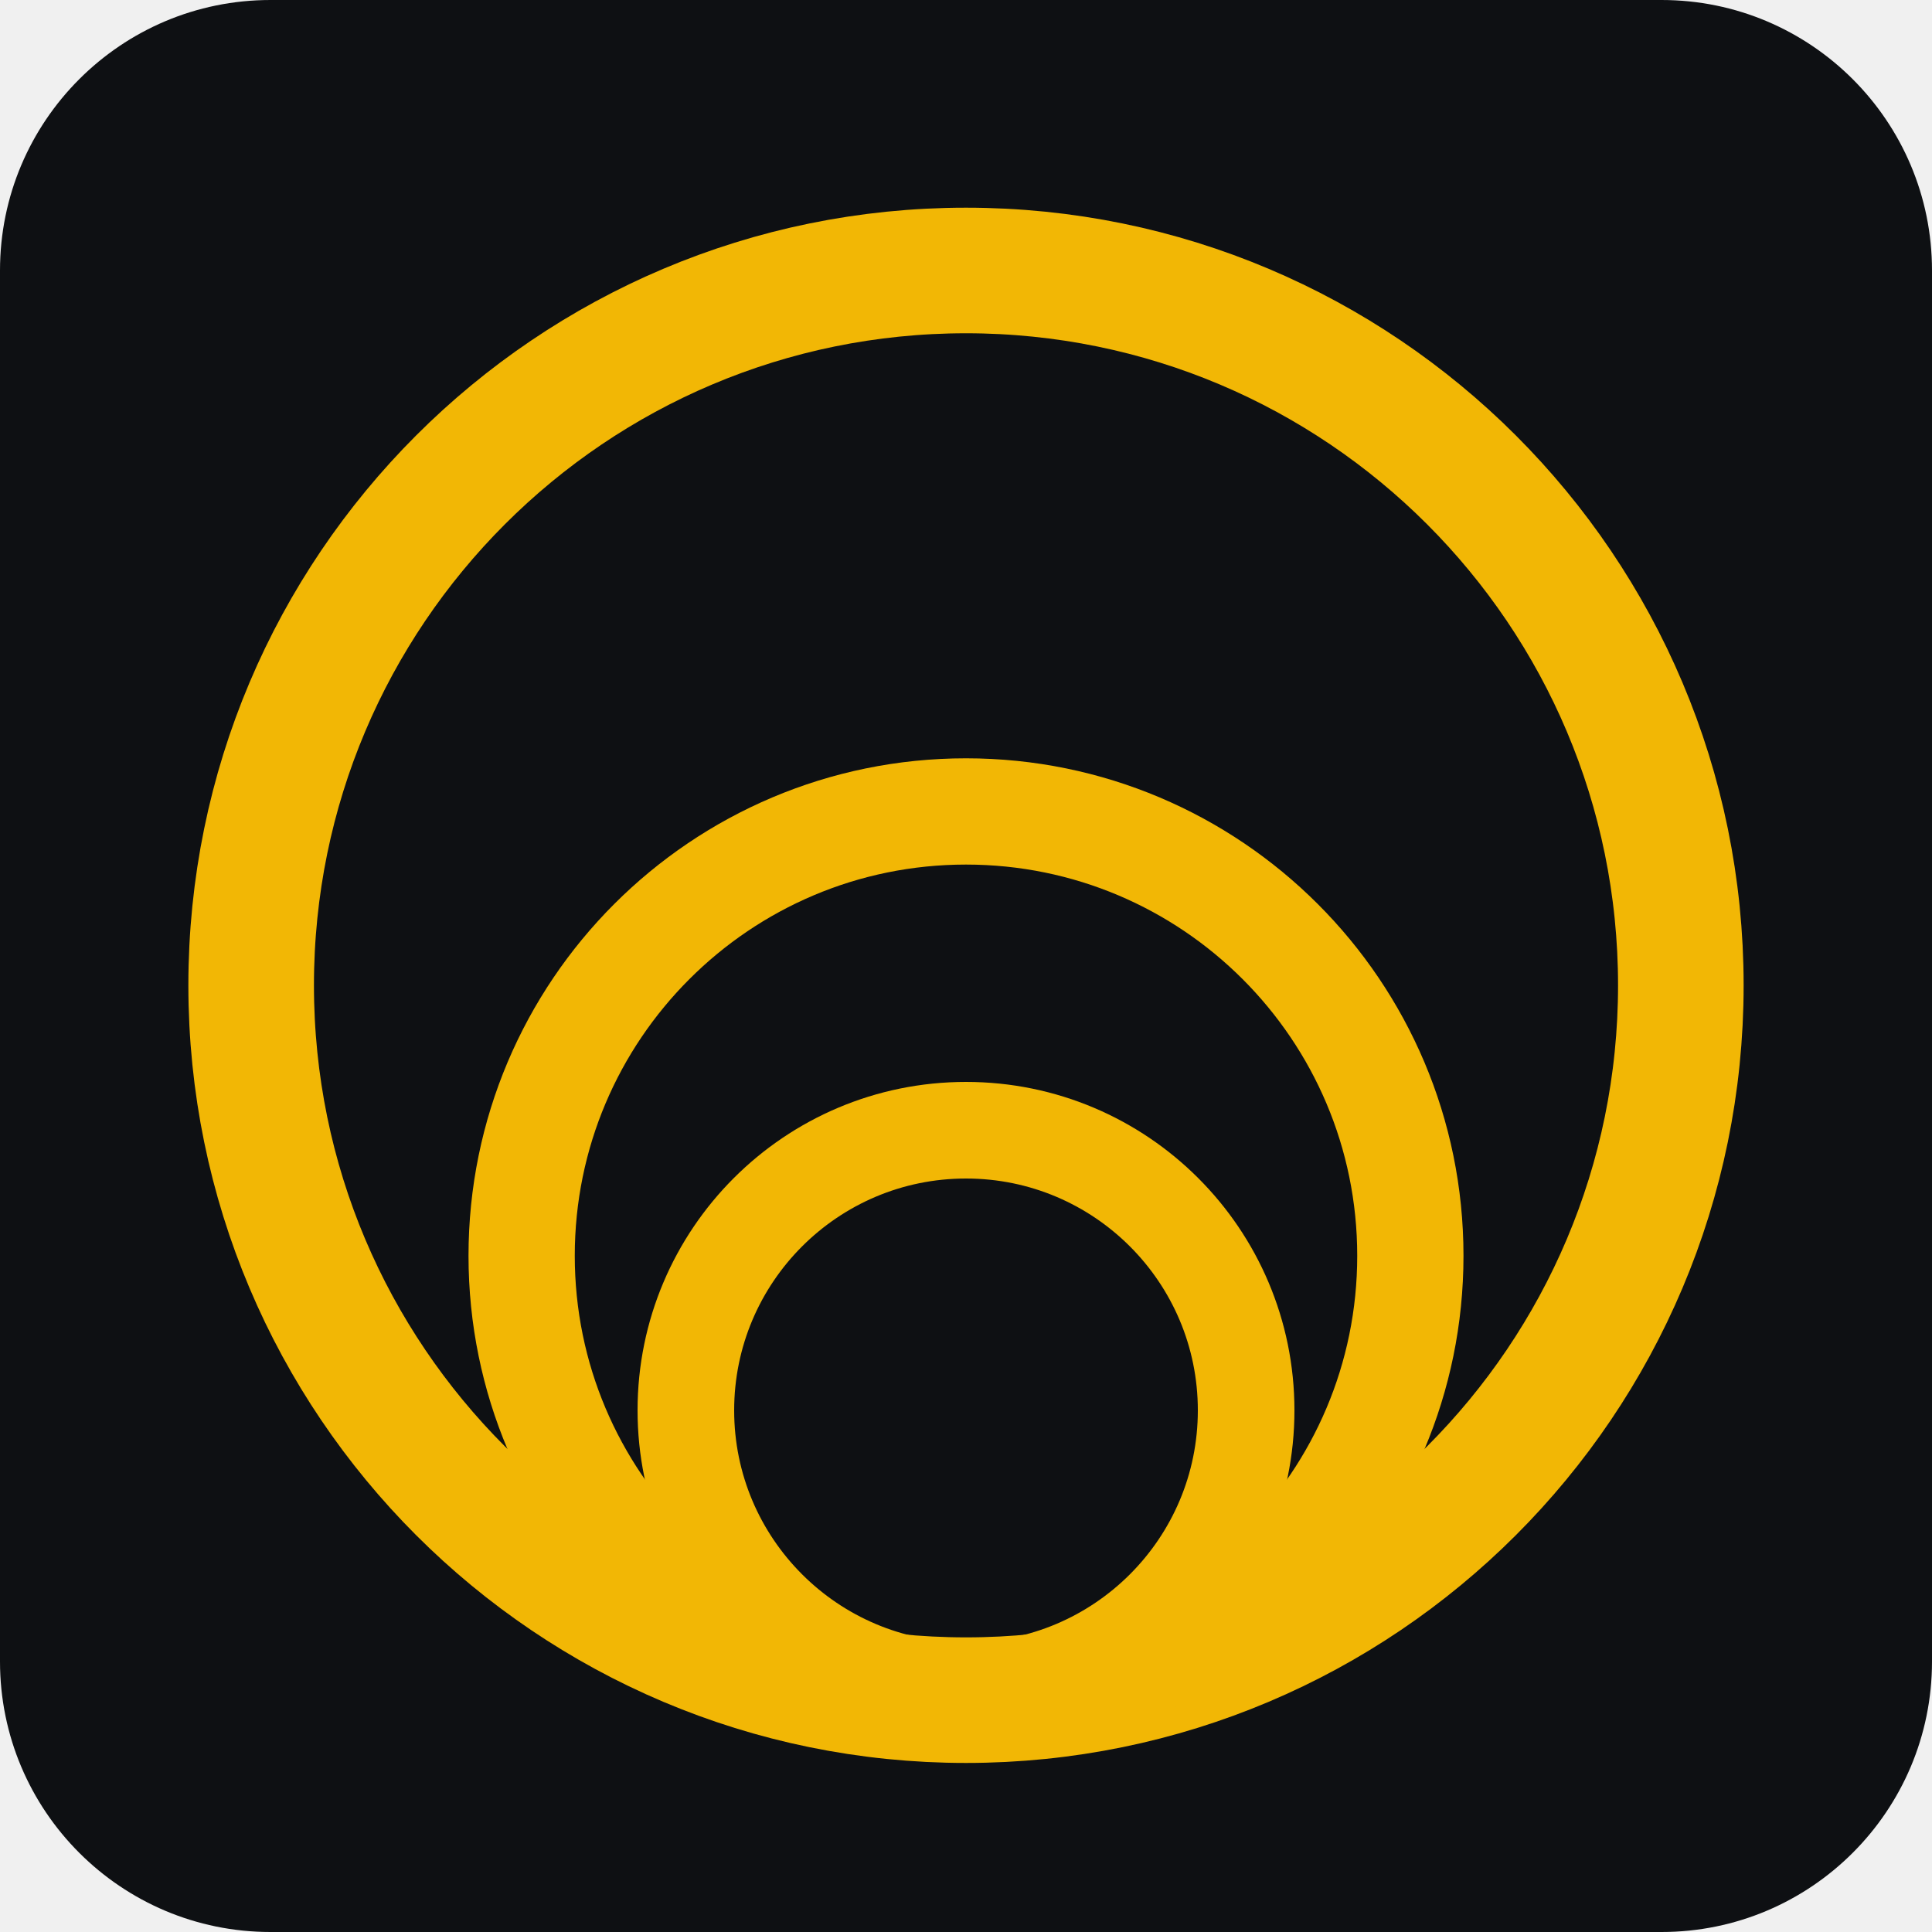
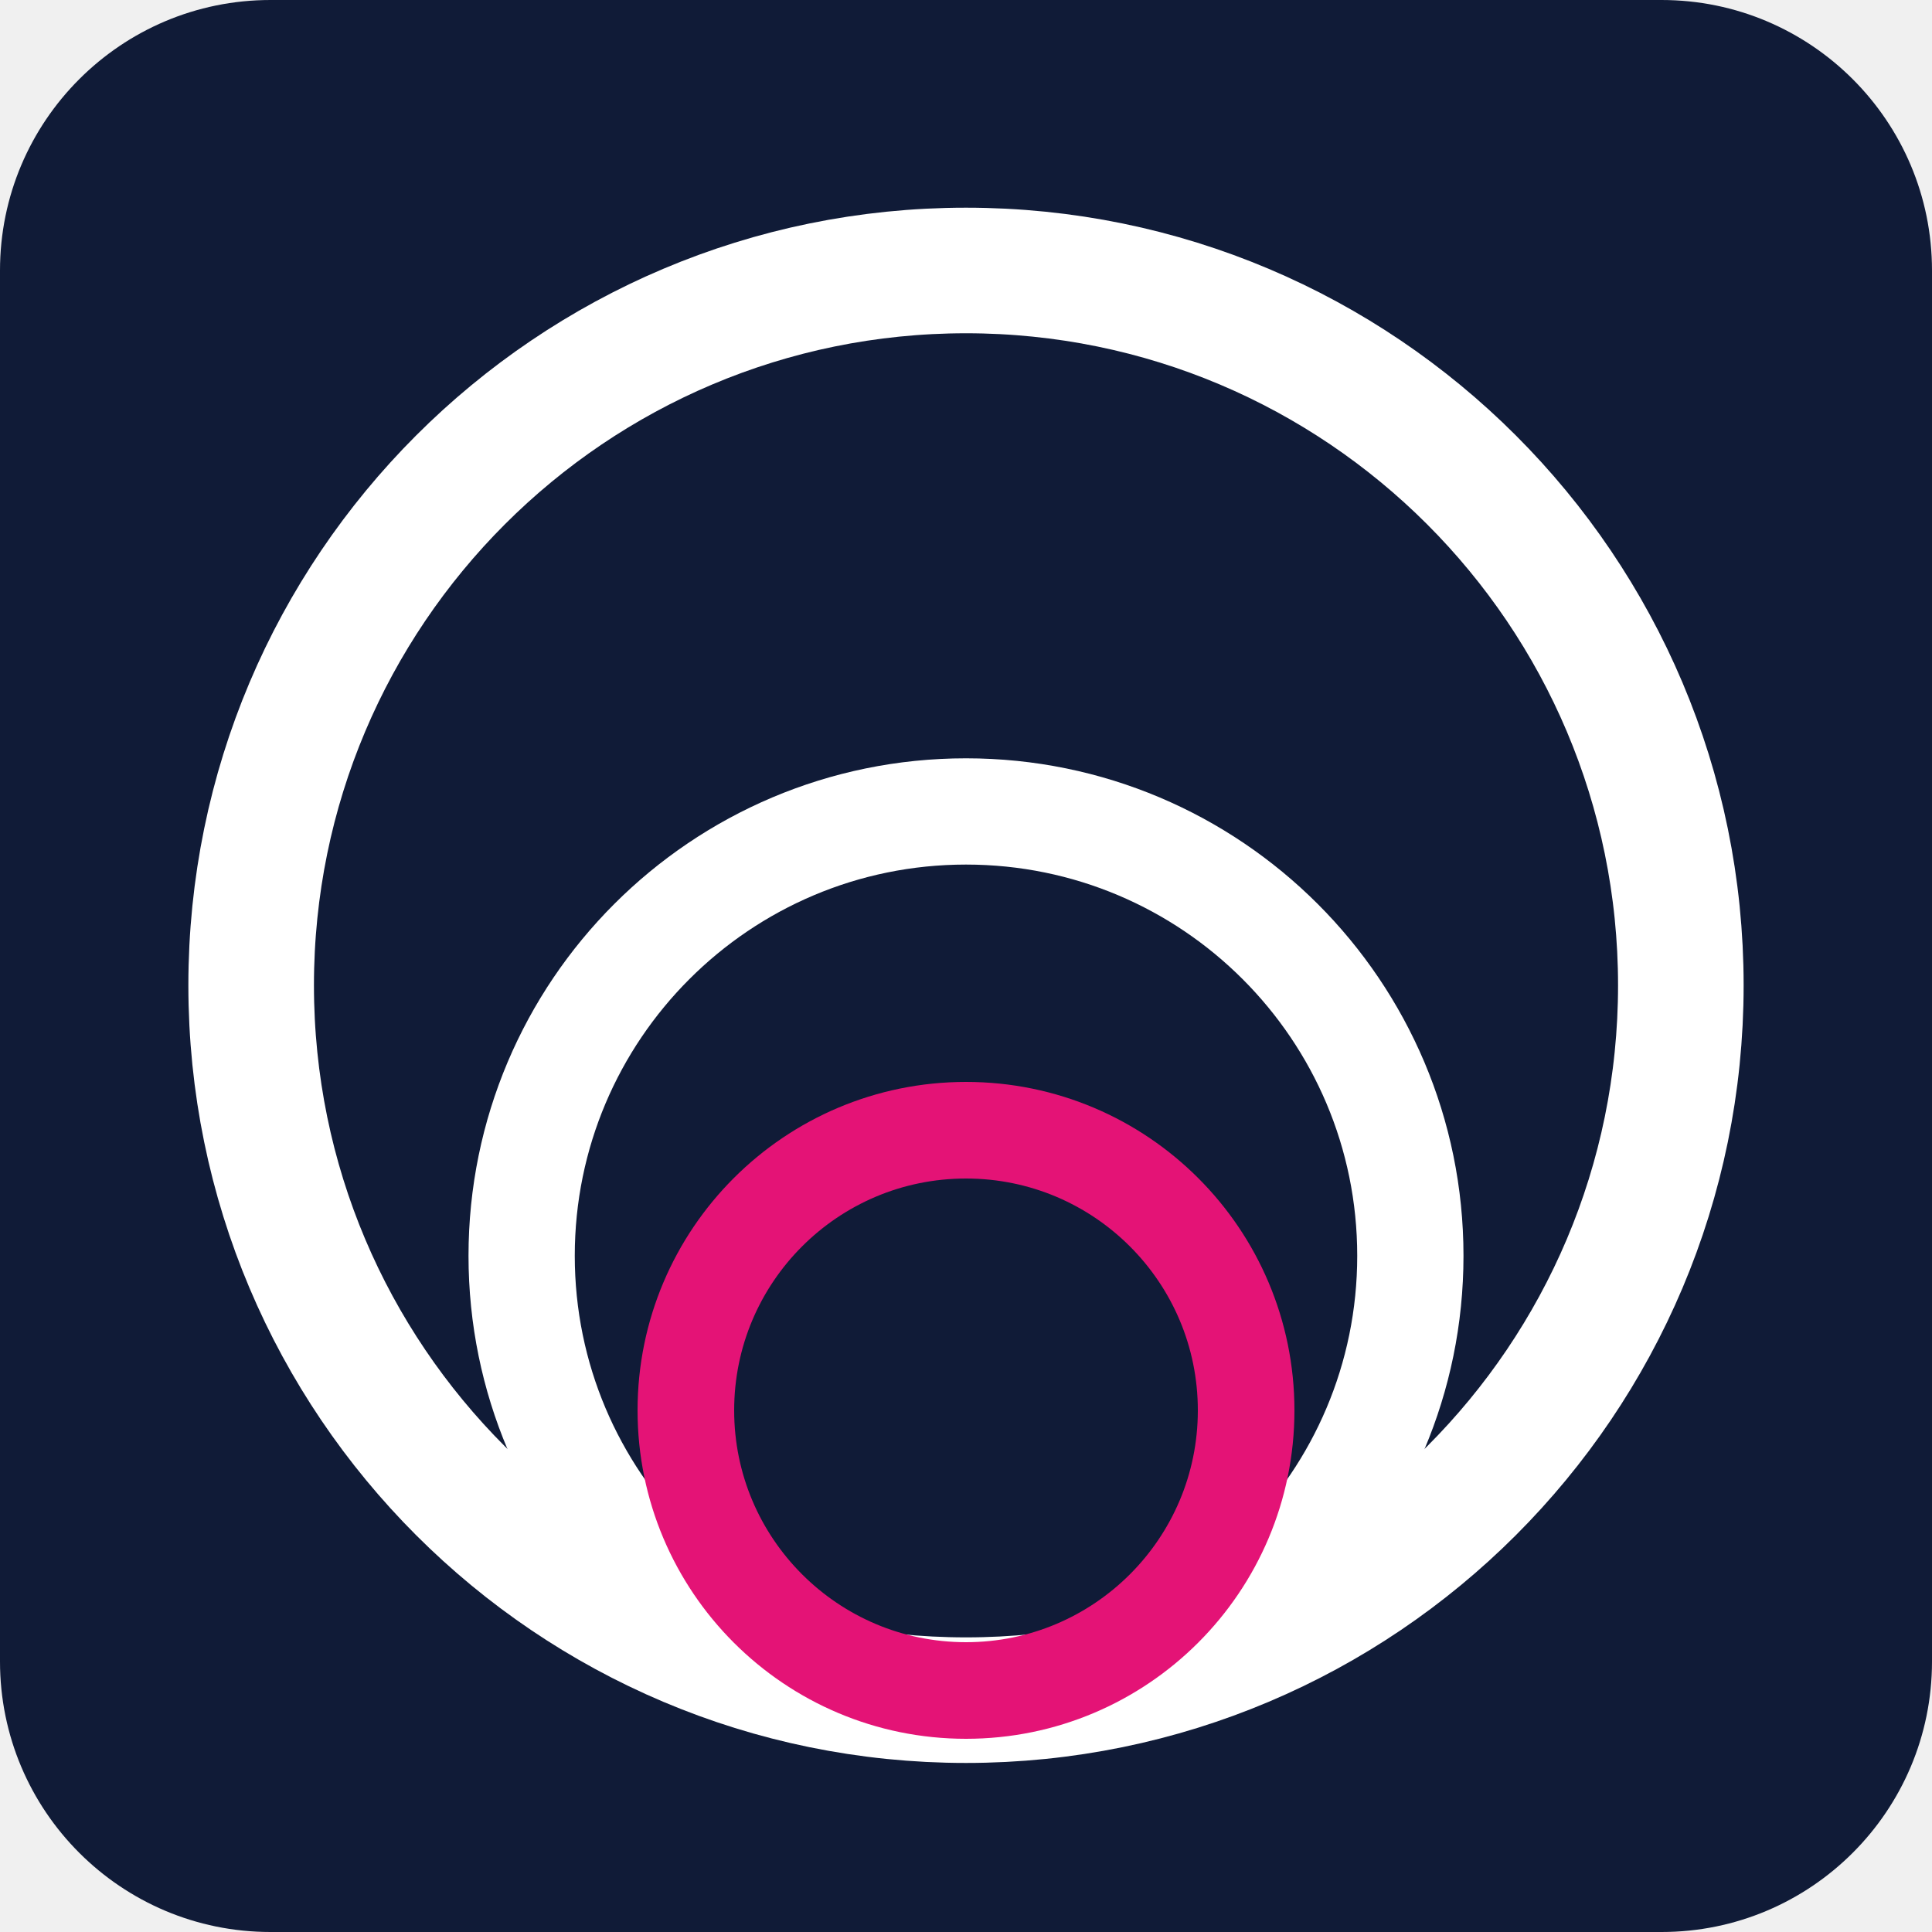
<svg xmlns="http://www.w3.org/2000/svg" viewBox="0 0 200 200">
-   <rect width="200" height="200" rx="28" fill="#0e1013" />
-   <g fill="none" stroke="#f2b705">
+   <rect width="200" height="200" rx="28" fill="#101b37" />
+   <g fill="none" stroke="#ffffff">
    <circle cx="100" cy="102" r="74" stroke-width="13" />
    <circle cx="100" cy="130" r="46" stroke-width="11" />
-     <circle cx="100" cy="146" r="29" stroke-width="10" />
  </g>
+   <circle cx="100" cy="146" r="29" fill="none" stroke="#e41376" stroke-width="10" />
</svg>
